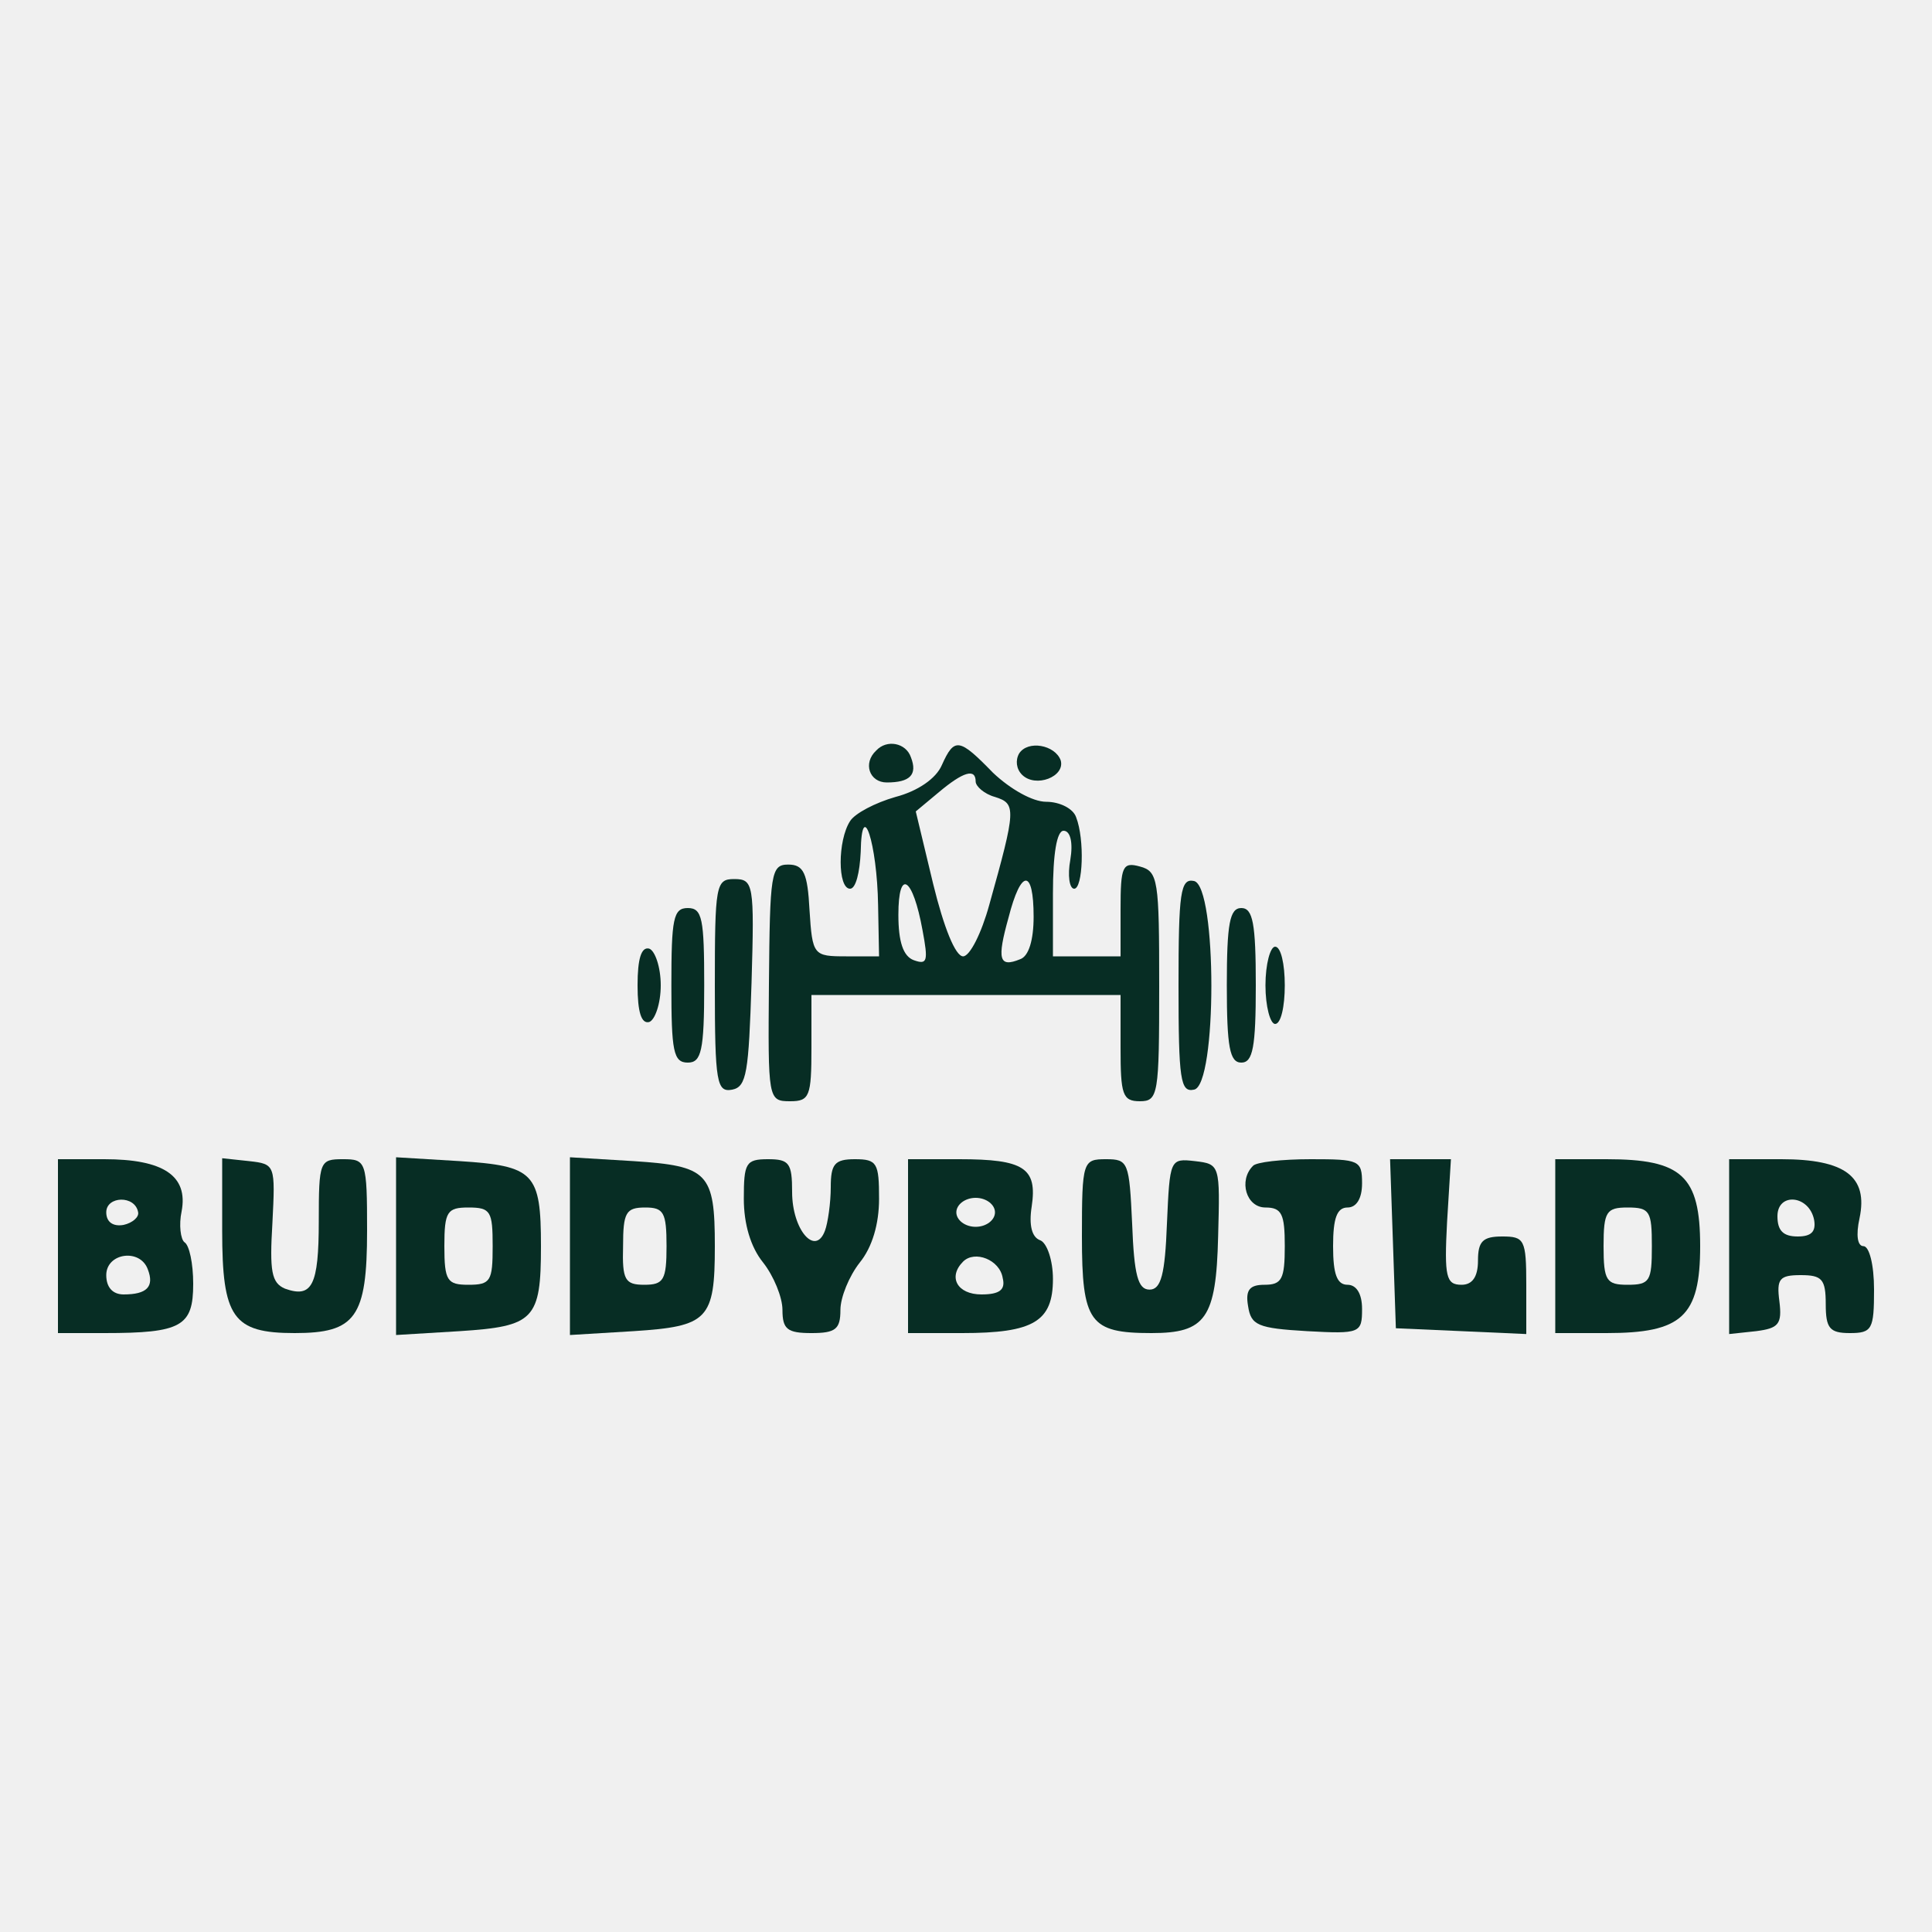
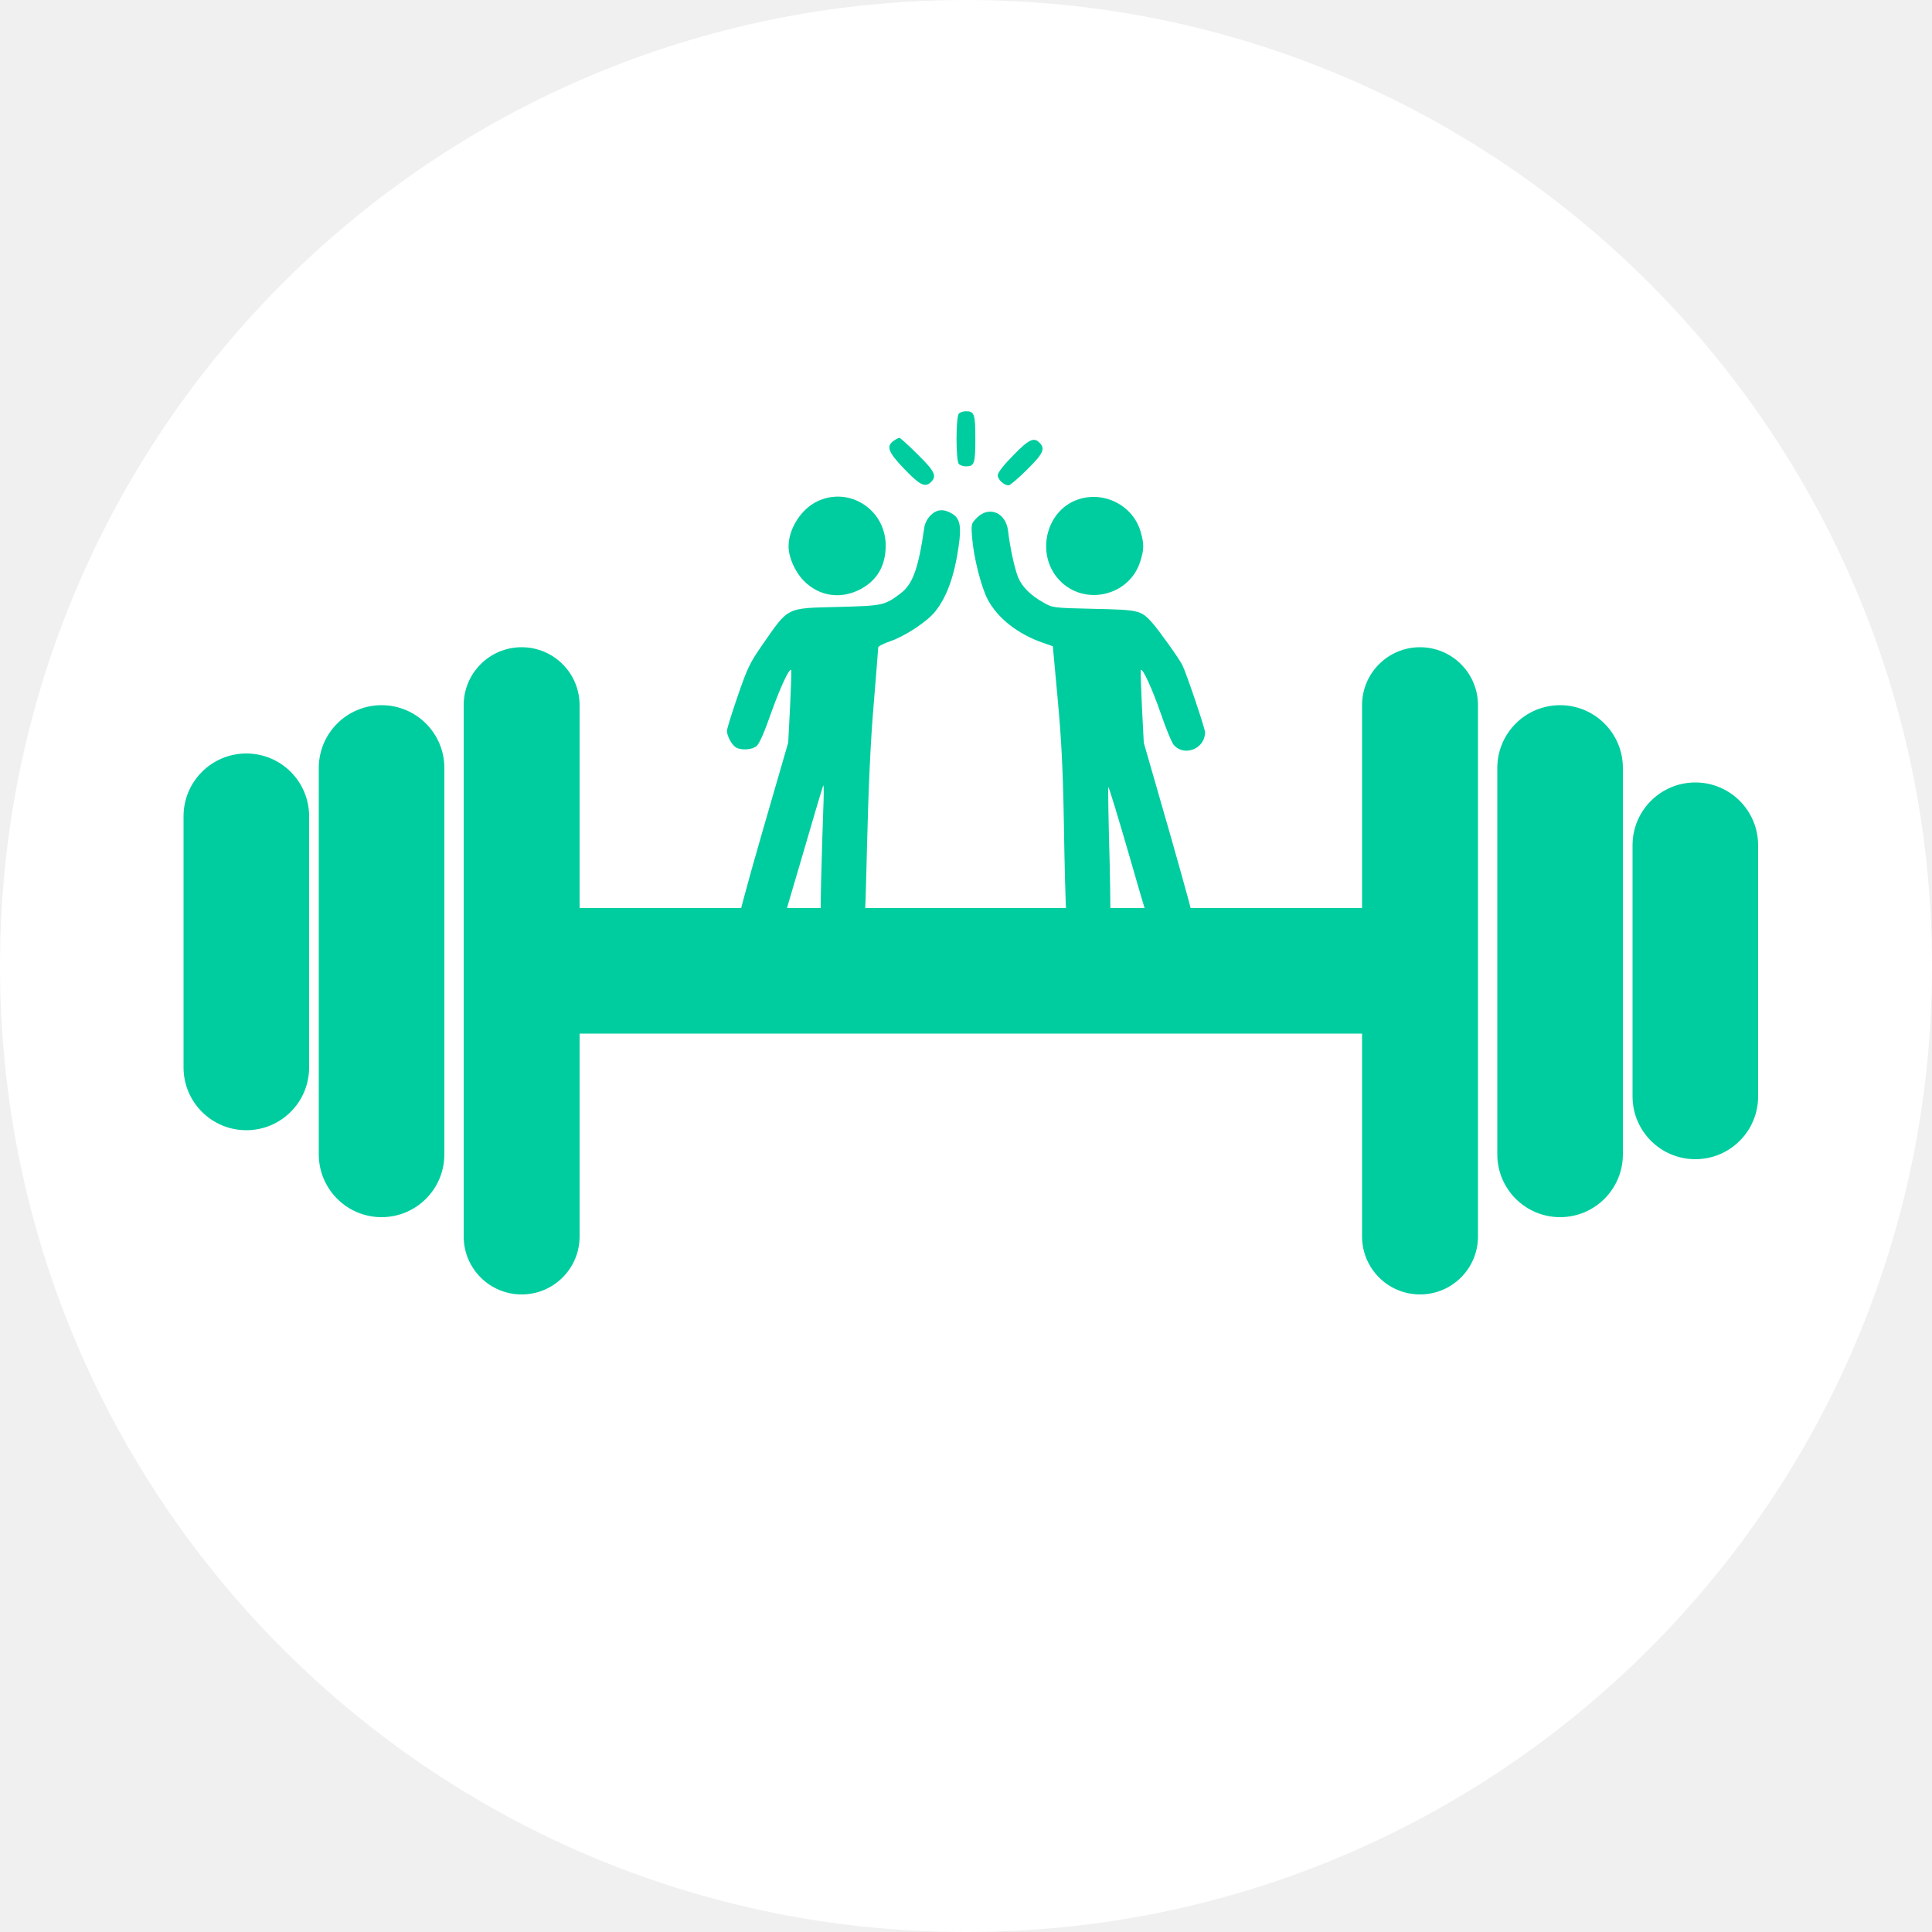
- <svg xmlns="http://www.w3.org/2000/svg" version="1.0" width="200pt" height="200pt" viewBox="0 0 200 200" preserveAspectRatio="xMidYMid meet">
-   <g transform="translate(0,200) scale(0.1,-0.1)" fill="#072d24" stroke="none">
-     <path d="M907 1223 c-14 -13 -7 -33 11 -33 24 0 32 8 25 26 -5 15 -25 19 -36 7z" />
-     <path d="M975 1208 c-6 -14 -25 -27 -48 -33 -21 -6 -42 -17 -47 -25 -13 -20 -13 -70 0 -70 6 0 10 17 11 38 1 58 17 9 18 -55 l1 -53 -34 0 c-34 0 -35 1 -38 48 -2 38 -6 47 -22 47 -18 0 -19 -9 -20 -123 -1 -120 -1 -122 22 -122 20 0 22 5 22 55 l0 55 160 0 160 0 0 -55 c0 -48 2 -55 20 -55 19 0 20 7 20 119 0 110 -1 119 -20 124 -18 5 -20 0 -20 -44 l0 -49 -35 0 -35 0 0 65 c0 41 4 65 11 65 7 0 10 -12 7 -30 -3 -16 -1 -30 4 -30 9 0 11 51 2 74 -3 9 -17 16 -31 16 -14 0 -37 13 -55 30 -35 36 -40 37 -53 8z m35 -17 c0 -5 9 -13 20 -16 22 -7 22 -12 -6 -112 -8 -29 -20 -53 -27 -53 -8 0 -20 30 -31 75 l-18 75 24 20 c25 21 38 25 38 11z m-55 -154 c6 -32 5 -36 -9 -31 -11 4 -16 19 -16 47 0 49 15 39 25 -16z m115 14 c0 -24 -5 -41 -14 -44 -22 -9 -24 0 -12 43 13 51 26 51 26 1z" />
-     <path d="M1055 1220 c-4 -7 -3 -16 3 -22 14 -14 45 -2 40 15 -6 16 -34 21 -43 7z" />
-     <path d="M740 979 c0 -100 2 -110 18 -107 15 3 17 18 20 111 3 102 2 107 -18 107 -19 0 -20 -6 -20 -111z" />
-     <path d="M1220 980 c0 -98 2 -111 16 -108 24 4 24 211 0 216 -14 3 -16 -12 -16 -108z" />
-     <path d="M695 980 c0 -68 2 -80 17 -80 14 0 17 12 17 80 0 69 -2 80 -17 80 -15 0 -17 -11 -17 -80z" />
-     <path d="M1270 980 c0 -64 3 -80 15 -80 12 0 15 16 15 80 0 64 -3 80 -15 80 -12 0 -15 -16 -15 -80z" />
-     <path d="M660 980 c0 -28 4 -40 12 -38 6 2 12 19 12 38 0 19 -6 36 -12 38 -8 2 -12 -10 -12 -38z" />
-     <path d="M1310 980 c0 -22 5 -40 10 -40 6 0 10 18 10 40 0 22 -4 40 -10 40 -5 0 -10 -18 -10 -40z" />
-     <path d="M60 710 l0 -90 48 0 c80 0 92 7 92 51 0 21 -4 40 -9 43 -4 3 -6 18 -3 32 7 37 -19 54 -80 54 l-48 0 0 -90z m83 35 c1 -5 -6 -11 -15 -13 -11 -2 -18 3 -18 13 0 17 30 18 33 0z m10 -59 c7 -18 -1 -26 -25 -26 -11 0 -18 7 -18 20 0 23 35 28 43 6z" />
-     <path d="M230 726 c0 -90 11 -106 75 -106 63 0 75 16 75 106 0 72 -1 74 -25 74 -24 0 -25 -2 -25 -64 0 -67 -7 -80 -35 -70 -14 6 -16 18 -13 68 3 60 3 61 -24 64 l-28 3 0 -75z" />
-     <path d="M410 710 l0 -92 66 4 c77 5 84 12 84 88 0 76 -7 83 -84 88 l-66 4 0 -92z m100 0 c0 -36 -2 -40 -25 -40 -22 0 -25 4 -25 40 0 36 3 40 25 40 23 0 25 -4 25 -40z" />
-     <path d="M590 710 l0 -92 66 4 c77 5 84 12 84 88 0 76 -7 83 -84 88 l-66 4 0 -92z m100 0 c0 -35 -3 -40 -23 -40 -20 0 -23 5 -22 40 0 35 3 40 23 40 19 0 22 -5 22 -40z" />
-     <path d="M770 759 c0 -26 7 -50 20 -66 11 -14 20 -36 20 -49 0 -20 5 -24 30 -24 25 0 30 4 30 24 0 13 9 35 20 49 13 16 20 40 20 66 0 37 -2 41 -25 41 -21 0 -25 -5 -25 -29 0 -16 -3 -37 -6 -45 -10 -27 -34 1 -34 40 0 30 -3 34 -25 34 -23 0 -25 -4 -25 -41z" />
-     <path d="M940 710 l0 -90 56 0 c74 0 94 12 94 56 0 19 -6 37 -13 40 -9 3 -12 16 -9 35 6 40 -8 49 -75 49 l-53 0 0 -90z m90 35 c0 -8 -9 -15 -20 -15 -11 0 -20 7 -20 15 0 8 9 15 20 15 11 0 20 -7 20 -15z m8 -68 c3 -12 -3 -17 -22 -17 -25 0 -35 18 -19 34 12 12 38 2 41 -17z" />
-     <path d="M1120 720 c0 -89 8 -100 72 -100 56 0 67 15 69 100 2 74 2 75 -24 78 -26 3 -26 2 -29 -65 -2 -52 -6 -68 -18 -68 -12 0 -16 15 -18 68 -3 64 -4 67 -27 67 -24 0 -25 -2 -25 -80z" />
-     <path d="M1297 793 c-15 -15 -7 -43 13 -43 17 0 20 -7 20 -40 0 -34 -3 -40 -21 -40 -15 0 -20 -5 -17 -22 3 -20 10 -23 61 -26 55 -3 57 -2 57 23 0 16 -6 25 -15 25 -11 0 -15 11 -15 40 0 29 4 40 15 40 9 0 15 9 15 25 0 24 -3 25 -53 25 -30 0 -57 -3 -60 -7z" />
-     <path d="M1442 713 l3 -88 68 -3 67 -3 0 51 c0 47 -2 50 -25 50 -20 0 -25 -5 -25 -25 0 -17 -6 -25 -17 -25 -16 0 -18 8 -15 65 l4 65 -32 0 -31 0 3 -87z" />
-     <path d="M1610 710 l0 -90 53 0 c78 0 97 17 97 90 0 73 -19 90 -97 90 l-53 0 0 -90z m100 0 c0 -36 -2 -40 -25 -40 -22 0 -25 4 -25 40 0 36 3 40 25 40 23 0 25 -4 25 -40z" />
-     <path d="M1790 709 l0 -90 28 3 c23 3 27 7 24 31 -3 23 0 27 22 27 22 0 26 -4 26 -30 0 -25 4 -30 25 -30 23 0 25 4 25 45 0 26 -5 45 -11 45 -6 0 -8 11 -4 29 9 43 -15 61 -81 61 l-54 0 0 -91z m88 28 c2 -12 -3 -17 -17 -17 -15 0 -21 6 -21 21 0 25 33 22 38 -4z" />
-   </g>
+ <svg xmlns="http://www.w3.org/2000/svg" width="200" height="200" viewBox="0 0 200 200" fill="none">
+   <circle cx="100" cy="100" r="100" fill="white" />
+   <rect x="54" y="94" width="92" height="13" fill="#00CD9F" />
+   <path d="M147 67C150.314 67 153 69.686 153 73V128C153 131.314 150.314 134 147 134V134C143.686 134 141 131.314 141 128V73C141 69.686 143.686 67 147 67V67Z" fill="#00CD9F" />
+   <path d="M161.5 73C165.09 73 168 75.91 168 79.5V119.5C168 123.09 165.09 126 161.5 126V126C157.91 126 155 123.09 155 119.5V79.5C155 75.91 157.91 73 161.5 73V73Z" fill="#00CD9F" />
+   <path d="M175.5 81C179.09 81 182 83.91 182 87.5V113.5C182 117.09 179.09 120 175.5 120V120C171.91 120 169 117.09 169 113.5V87.5C169 83.91 171.91 81 175.5 81V81Z" fill="#00CD9F" />
+   <path d="M25.5 78C29.09 78 32 80.91 32 84.5V110.5C32 114.09 29.09 117 25.5 117V117C21.91 117 19 114.09 19 110.5V84.5C19 80.91 21.91 78 25.5 78V78Z" fill="#00CD9F" />
+   <path d="M39.5 73C43.09 73 46 75.91 46 79.5V119.5C46 123.09 43.09 126 39.5 126V126C35.91 126 33 123.09 33 119.5V79.5C33 75.91 35.91 73 39.5 73V73Z" fill="#00CD9F" />
+   <path d="M54 67C57.314 67 60 69.686 60 73L60 128C60 131.314 57.314 134 54 134V134C50.686 134 48 131.314 48 128V73C48 69.686 50.686 67 54 67V67Z" fill="#00CD9F" />
+   <path d="M99.265 42.809C98.937 43.144 98.937 47.706 99.265 48.041C99.401 48.178 99.729 48.277 100 48.277C100.87 48.277 100.967 47.982 100.967 45.425C100.967 42.868 100.87 42.573 100 42.573C99.729 42.573 99.401 42.672 99.265 42.809Z" fill="#00CD9F" />
+   <path d="M92.499 45.641C91.725 46.192 91.938 46.802 93.562 48.493C95.186 50.204 95.747 50.479 96.327 49.948C97.023 49.299 96.81 48.827 94.993 47.038C94.045 46.094 93.195 45.327 93.117 45.327C93.021 45.327 92.731 45.464 92.499 45.641Z" fill="#00CD9F" />
+   <path d="M104.872 47.156C103.867 48.178 103.287 48.926 103.287 49.201C103.287 49.653 103.944 50.243 104.408 50.243C104.563 50.243 105.413 49.516 106.303 48.631C107.985 46.979 108.236 46.448 107.617 45.838C107.037 45.228 106.515 45.464 104.872 47.156Z" fill="#00CD9F" />
+   <path d="M84.611 51.895C82.948 52.682 81.633 54.727 81.633 56.556C81.633 57.697 82.291 59.172 83.18 60.096C84.804 61.768 87.105 62.083 89.173 60.942C90.836 60.018 91.687 58.523 91.687 56.478C91.687 52.761 87.936 50.322 84.611 51.895Z" fill="#00CD9F" />
+   <path d="M111.503 51.738C108.236 52.918 107.211 57.402 109.628 60.018C112.18 62.791 116.897 61.748 118.038 58.13C118.444 56.851 118.444 56.301 118.077 55.042C117.284 52.289 114.229 50.755 111.503 51.738Z" fill="#00CD9F" />
+   <path d="M96.327 53.351C95.979 53.705 95.727 54.216 95.669 54.688C95.07 58.897 94.471 60.509 93.195 61.453C91.571 62.673 91.377 62.712 86.757 62.83C81.324 62.968 81.672 62.791 78.927 66.744C77.651 68.573 77.38 69.104 76.375 72.034C75.756 73.824 75.253 75.456 75.253 75.653C75.253 76.203 75.775 77.147 76.201 77.383C76.781 77.698 77.863 77.619 78.327 77.226C78.598 77.01 79.159 75.731 79.855 73.725C80.802 71.09 81.73 69.104 81.904 69.359C81.943 69.399 81.885 71.09 81.788 73.135L81.595 76.872L78.907 86.155C77.322 91.622 76.22 95.772 76.22 96.263C76.22 96.932 76.336 97.207 76.877 97.758C77.438 98.328 77.67 98.427 78.405 98.427C79.294 98.427 80.087 97.974 80.473 97.247C80.57 97.05 81.653 93.412 82.89 89.164C84.127 84.916 85.171 81.376 85.229 81.317C85.287 81.258 85.287 82.32 85.229 83.677C85.171 85.034 85.075 88.495 84.997 91.366C84.881 97.03 84.92 97.404 85.925 98.112C86.486 98.525 87.994 98.525 88.555 98.112C89.502 97.443 89.521 97.286 89.753 87.59C89.908 81.356 90.121 76.695 90.449 72.86C90.701 69.772 90.913 67.157 90.913 67.019C90.913 66.901 91.493 66.606 92.189 66.37C93.717 65.839 96.017 64.325 96.829 63.282C98.028 61.768 98.801 59.624 99.246 56.517C99.536 54.472 99.381 53.685 98.589 53.193C97.699 52.643 96.984 52.702 96.327 53.351Z" fill="#00CD9F" />
+   <path d="M101.121 53.606C100.541 54.196 100.522 54.216 100.638 55.711C100.793 57.697 101.585 60.824 102.262 62.083C103.287 64.01 105.394 65.662 107.985 66.547L108.99 66.901L109.493 72.388C109.879 76.538 110.034 79.665 110.131 85.152C110.189 89.144 110.305 93.49 110.382 94.788C110.498 97.129 110.498 97.148 111.117 97.778C111.658 98.328 111.909 98.427 112.625 98.427C113.591 98.427 114.577 97.778 114.887 96.952C114.983 96.716 114.964 93.176 114.867 89.085C114.751 85.014 114.693 81.592 114.732 81.474C114.771 81.376 115.834 84.857 117.091 89.223C118.328 93.589 119.469 97.286 119.585 97.443C120.938 99.253 123.78 98.348 123.78 96.126C123.78 95.831 122.562 91.366 121.093 86.233L118.405 76.892L118.212 73.155C118.115 71.09 118.057 69.379 118.096 69.359C118.27 69.104 119.295 71.346 120.145 73.804C120.687 75.397 121.305 76.892 121.518 77.128C122.62 78.367 124.747 77.501 124.747 75.81C124.747 75.397 122.813 69.694 122.407 68.868C122.059 68.16 119.894 65.151 119.256 64.443C118.115 63.184 117.922 63.125 113.243 63.027C109.029 62.928 108.971 62.928 108.023 62.378C106.709 61.65 105.819 60.765 105.413 59.801C105.065 58.995 104.543 56.655 104.35 54.924C104.118 53.056 102.378 52.328 101.121 53.606Z" fill="#00CD9F" />
</svg>
